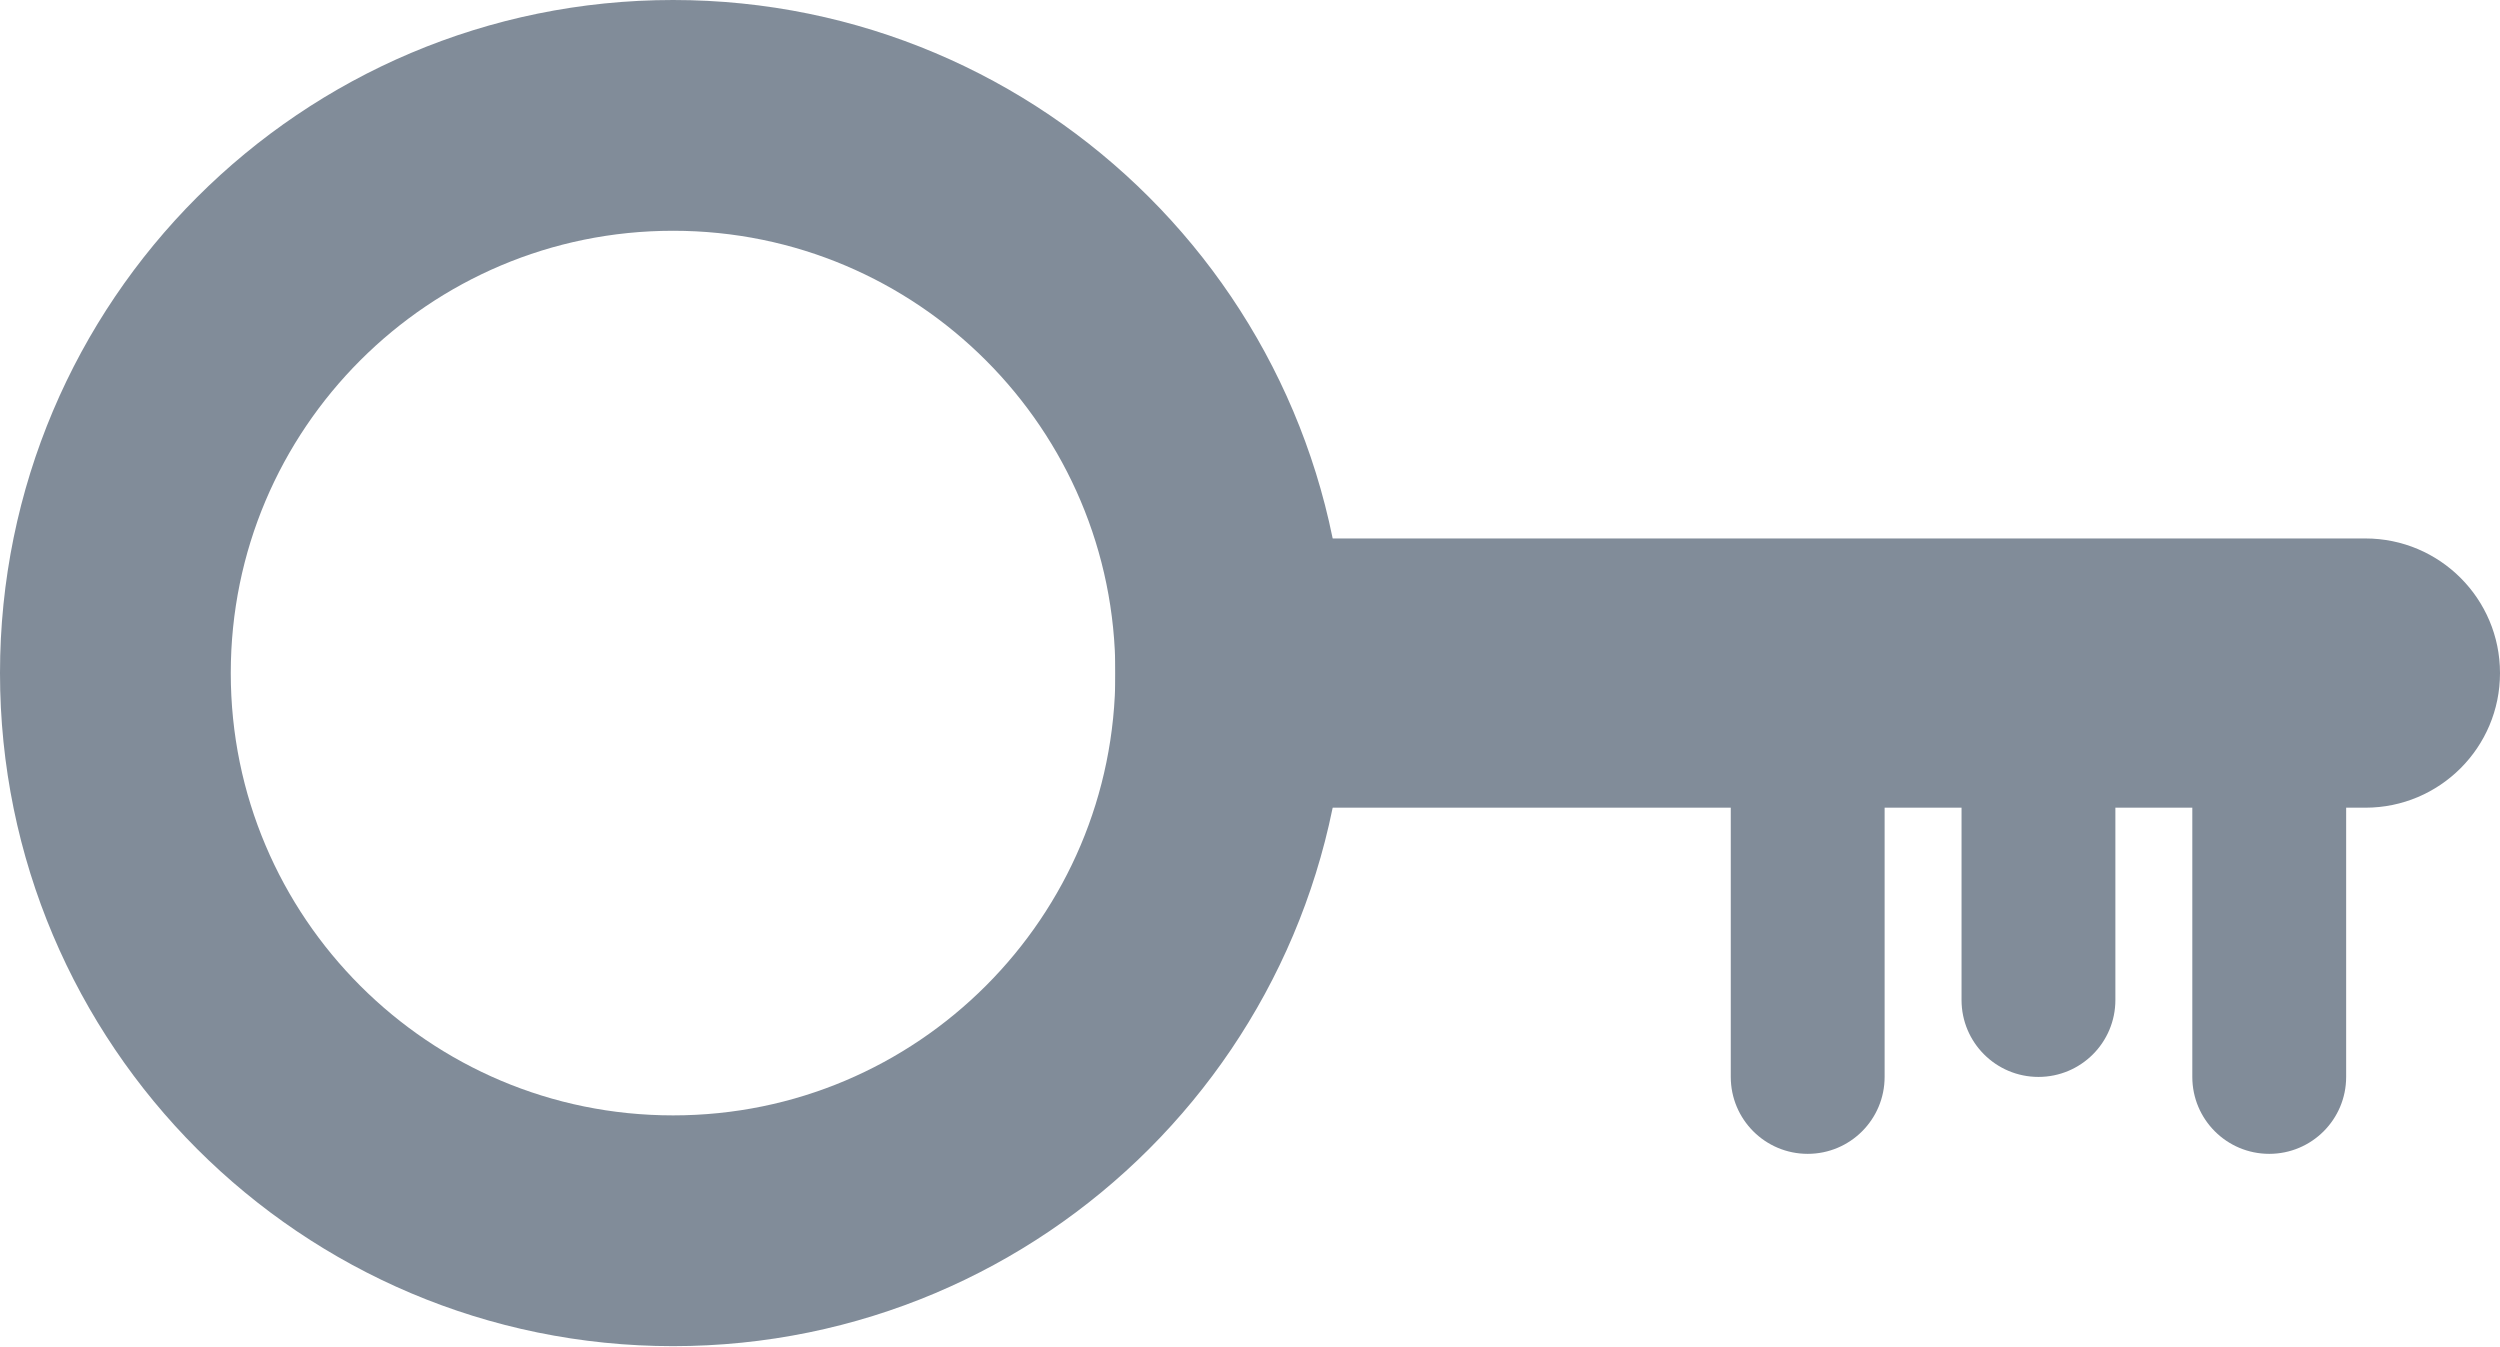
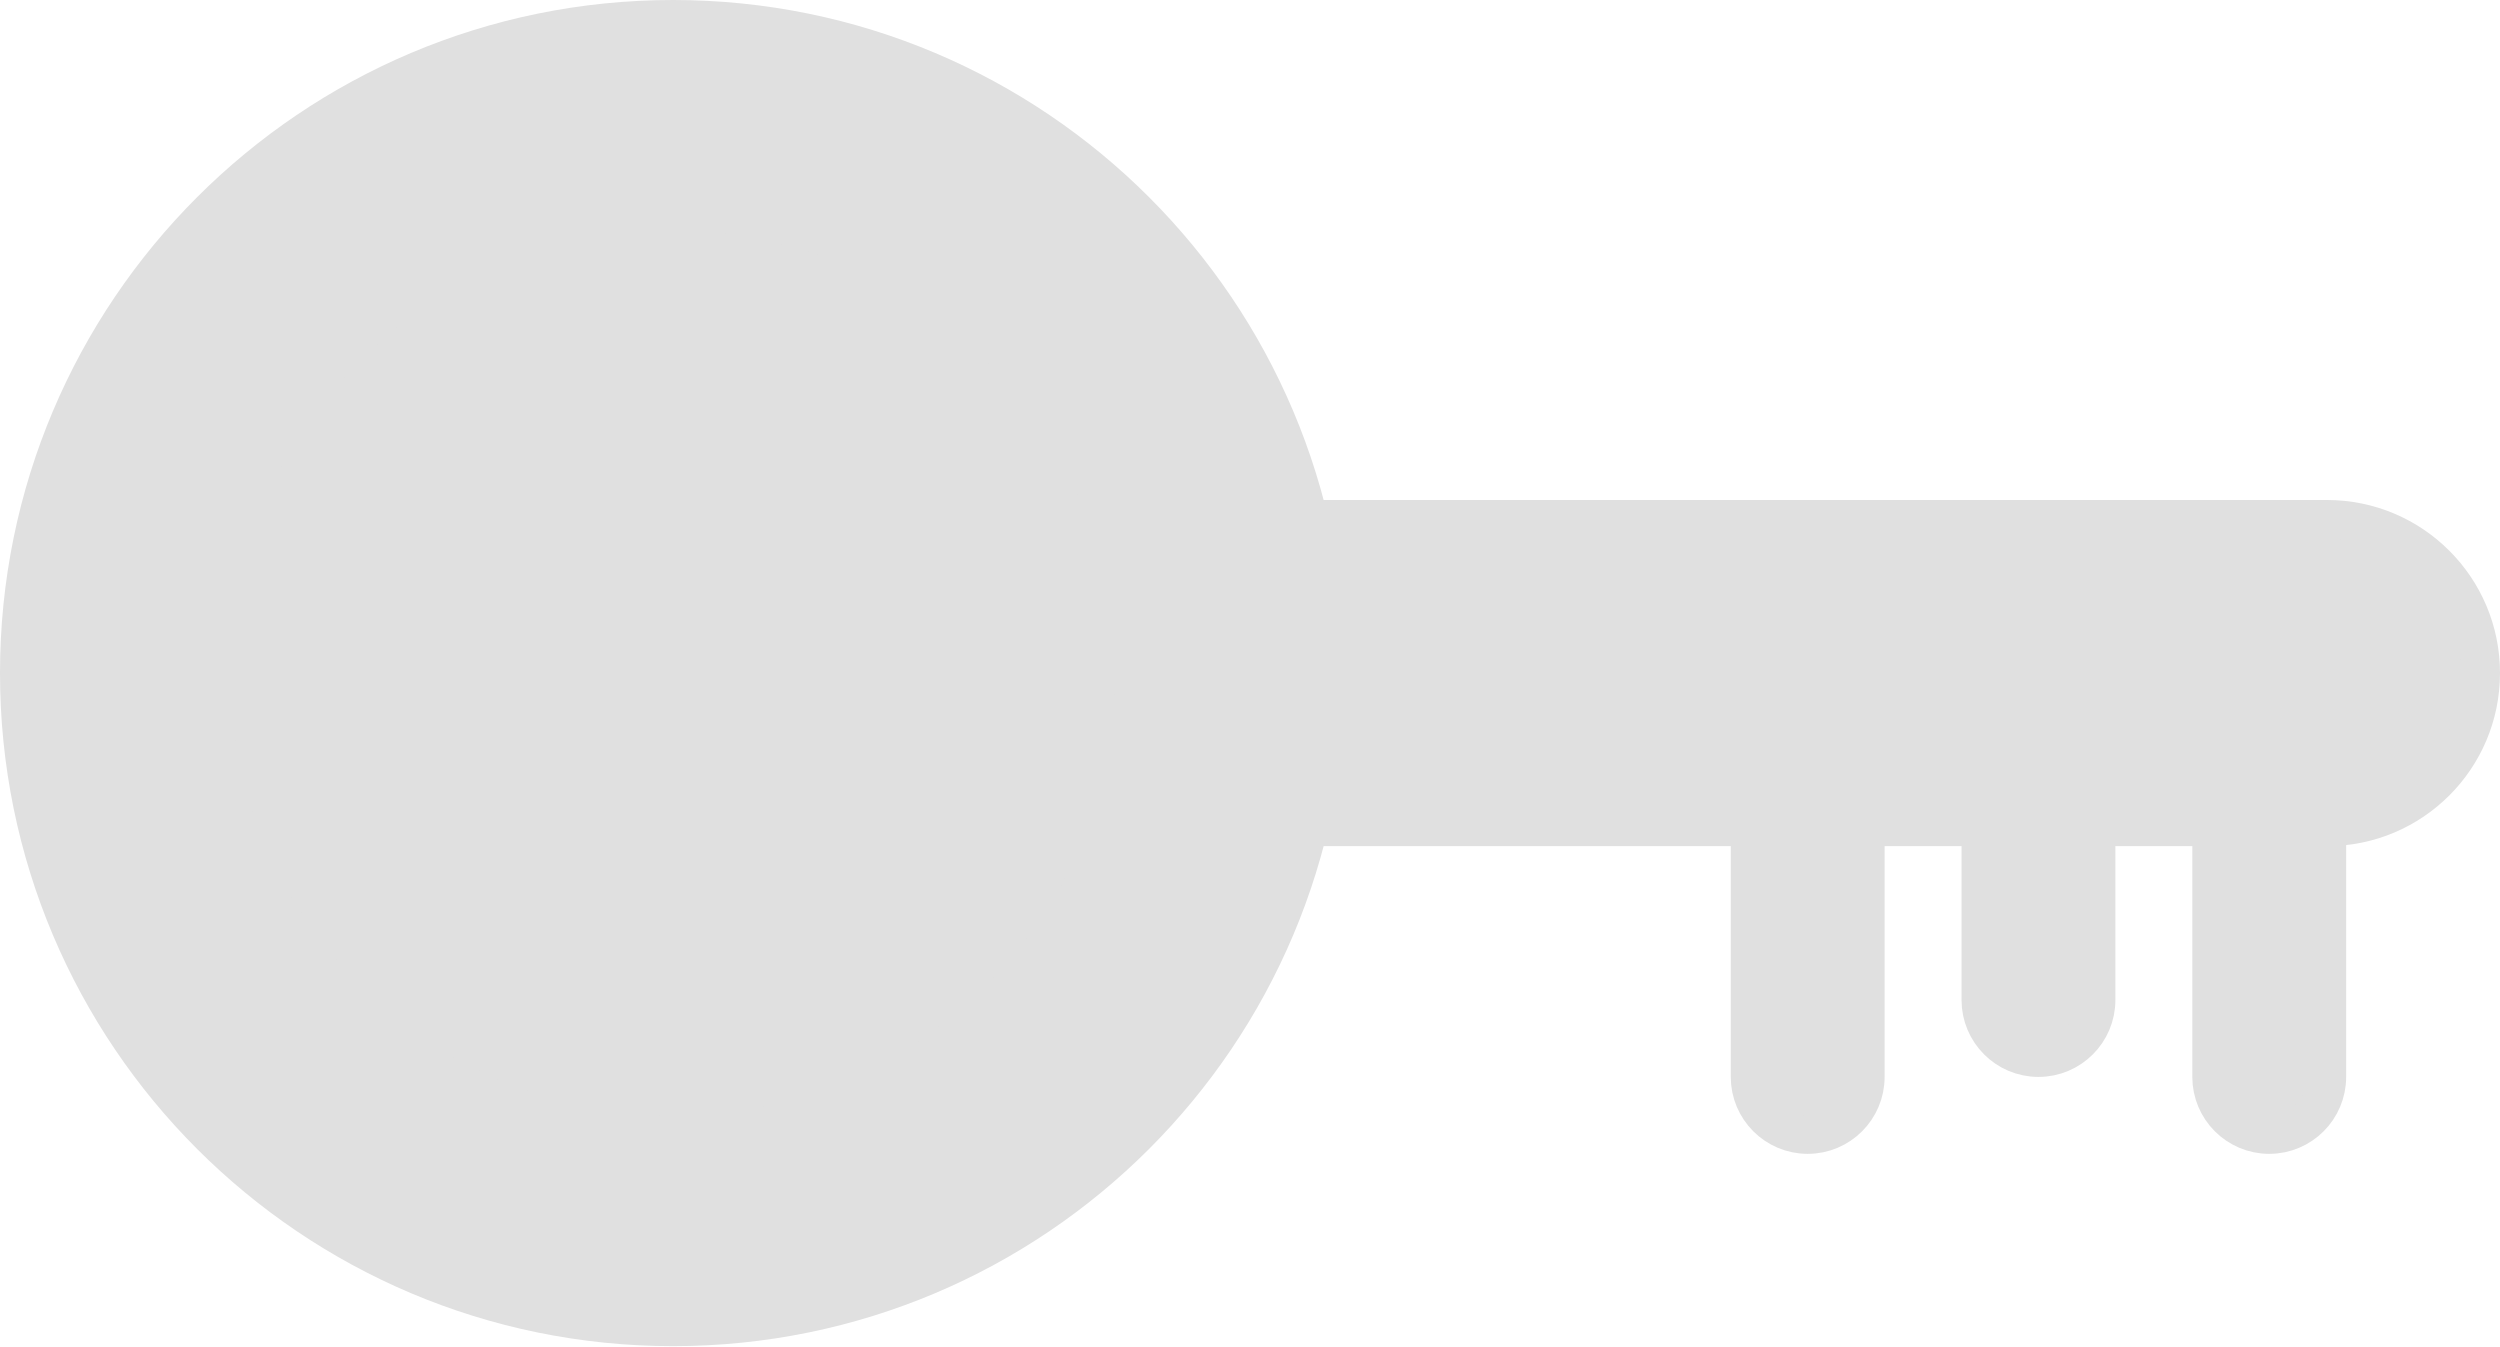
<svg xmlns="http://www.w3.org/2000/svg" width="65" height="35" viewBox="0 0 65 35" fill="none">
-   <circle cx="17.5" cy="17.5" r="14.5" stroke="#818C99" stroke-width="6" />
-   <path d="M29 14H61.5C63.433 14 65 15.567 65 17.5V17.5C65 19.433 63.433 21 61.5 21H29V14Z" fill="#818C99" />
-   <path d="M45 19H49V28C49 29.105 48.105 30 47 30V30C45.895 30 45 29.105 45 28V19Z" fill="#818C99" />
-   <path d="M51 19H55V26C55 27.105 54.105 28 53 28V28C51.895 28 51 27.105 51 26V19Z" fill="#818C99" />
-   <path d="M57 19H61V28C61 29.105 60.105 30 59 30V30C57.895 30 57 29.105 57 28V19Z" fill="#818C99" />
+   <circle cx="17.5" cy="17.5" r="14.5" fill="#E0E0E0" stroke="#E0E0E0" stroke-width="6" />
+   <path d="M60.5 13.5C62.709 13.5 64.5 15.291 64.5 17.5C64.5 19.709 62.709 21.5 60.5 21.5H29.5V13.5H60.5Z" fill="#E0E0E0" stroke="#E0E0E0" />
+   <path d="M48.5 19.5V28C48.5 28.828 47.828 29.5 47 29.5C46.172 29.5 45.5 28.828 45.5 28V19.5H48.5Z" fill="#E0E0E0" stroke="#E0E0E0" />
+   <path d="M54.5 19.5V26C54.5 26.828 53.828 27.5 53 27.5C52.172 27.5 51.5 26.828 51.5 26V19.5H54.5Z" fill="#E0E0E0" stroke="#E0E0E0" />
+   <path d="M60.5 19.5V28C60.5 28.828 59.828 29.5 59 29.5C58.172 29.5 57.5 28.828 57.5 28V19.5H60.5Z" fill="#E0E0E0" stroke="#E0E0E0" />
</svg>
